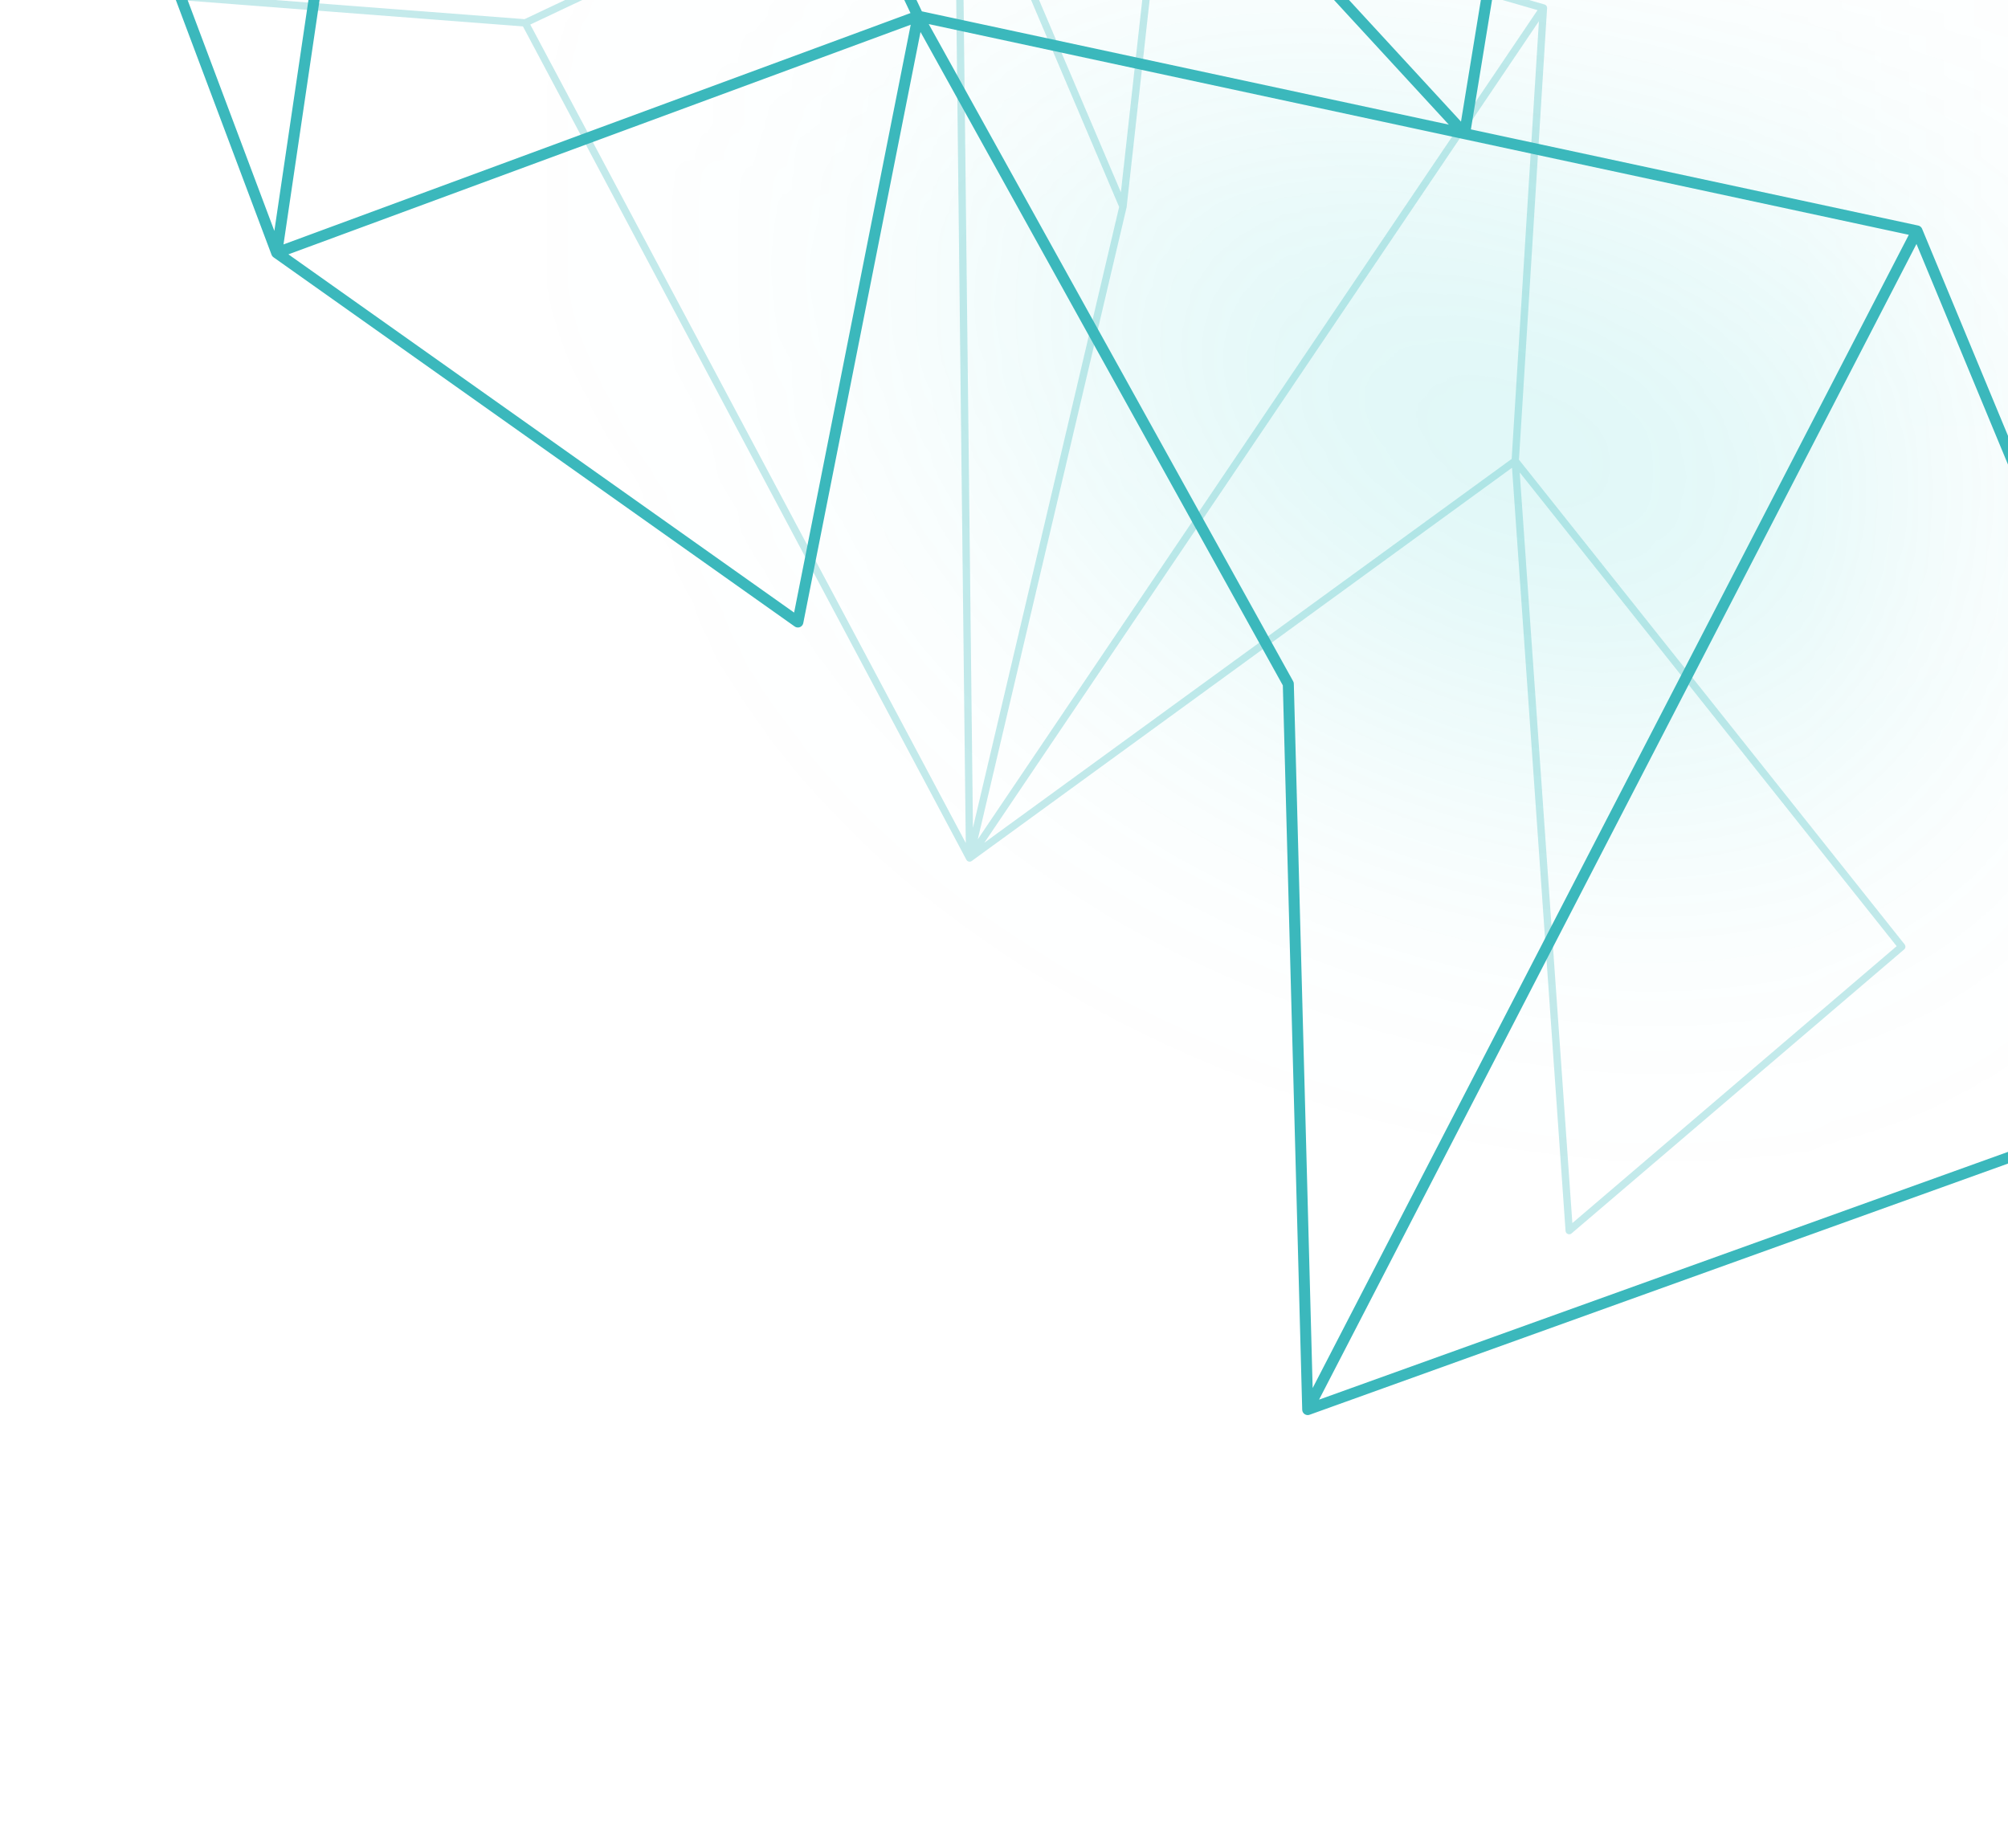
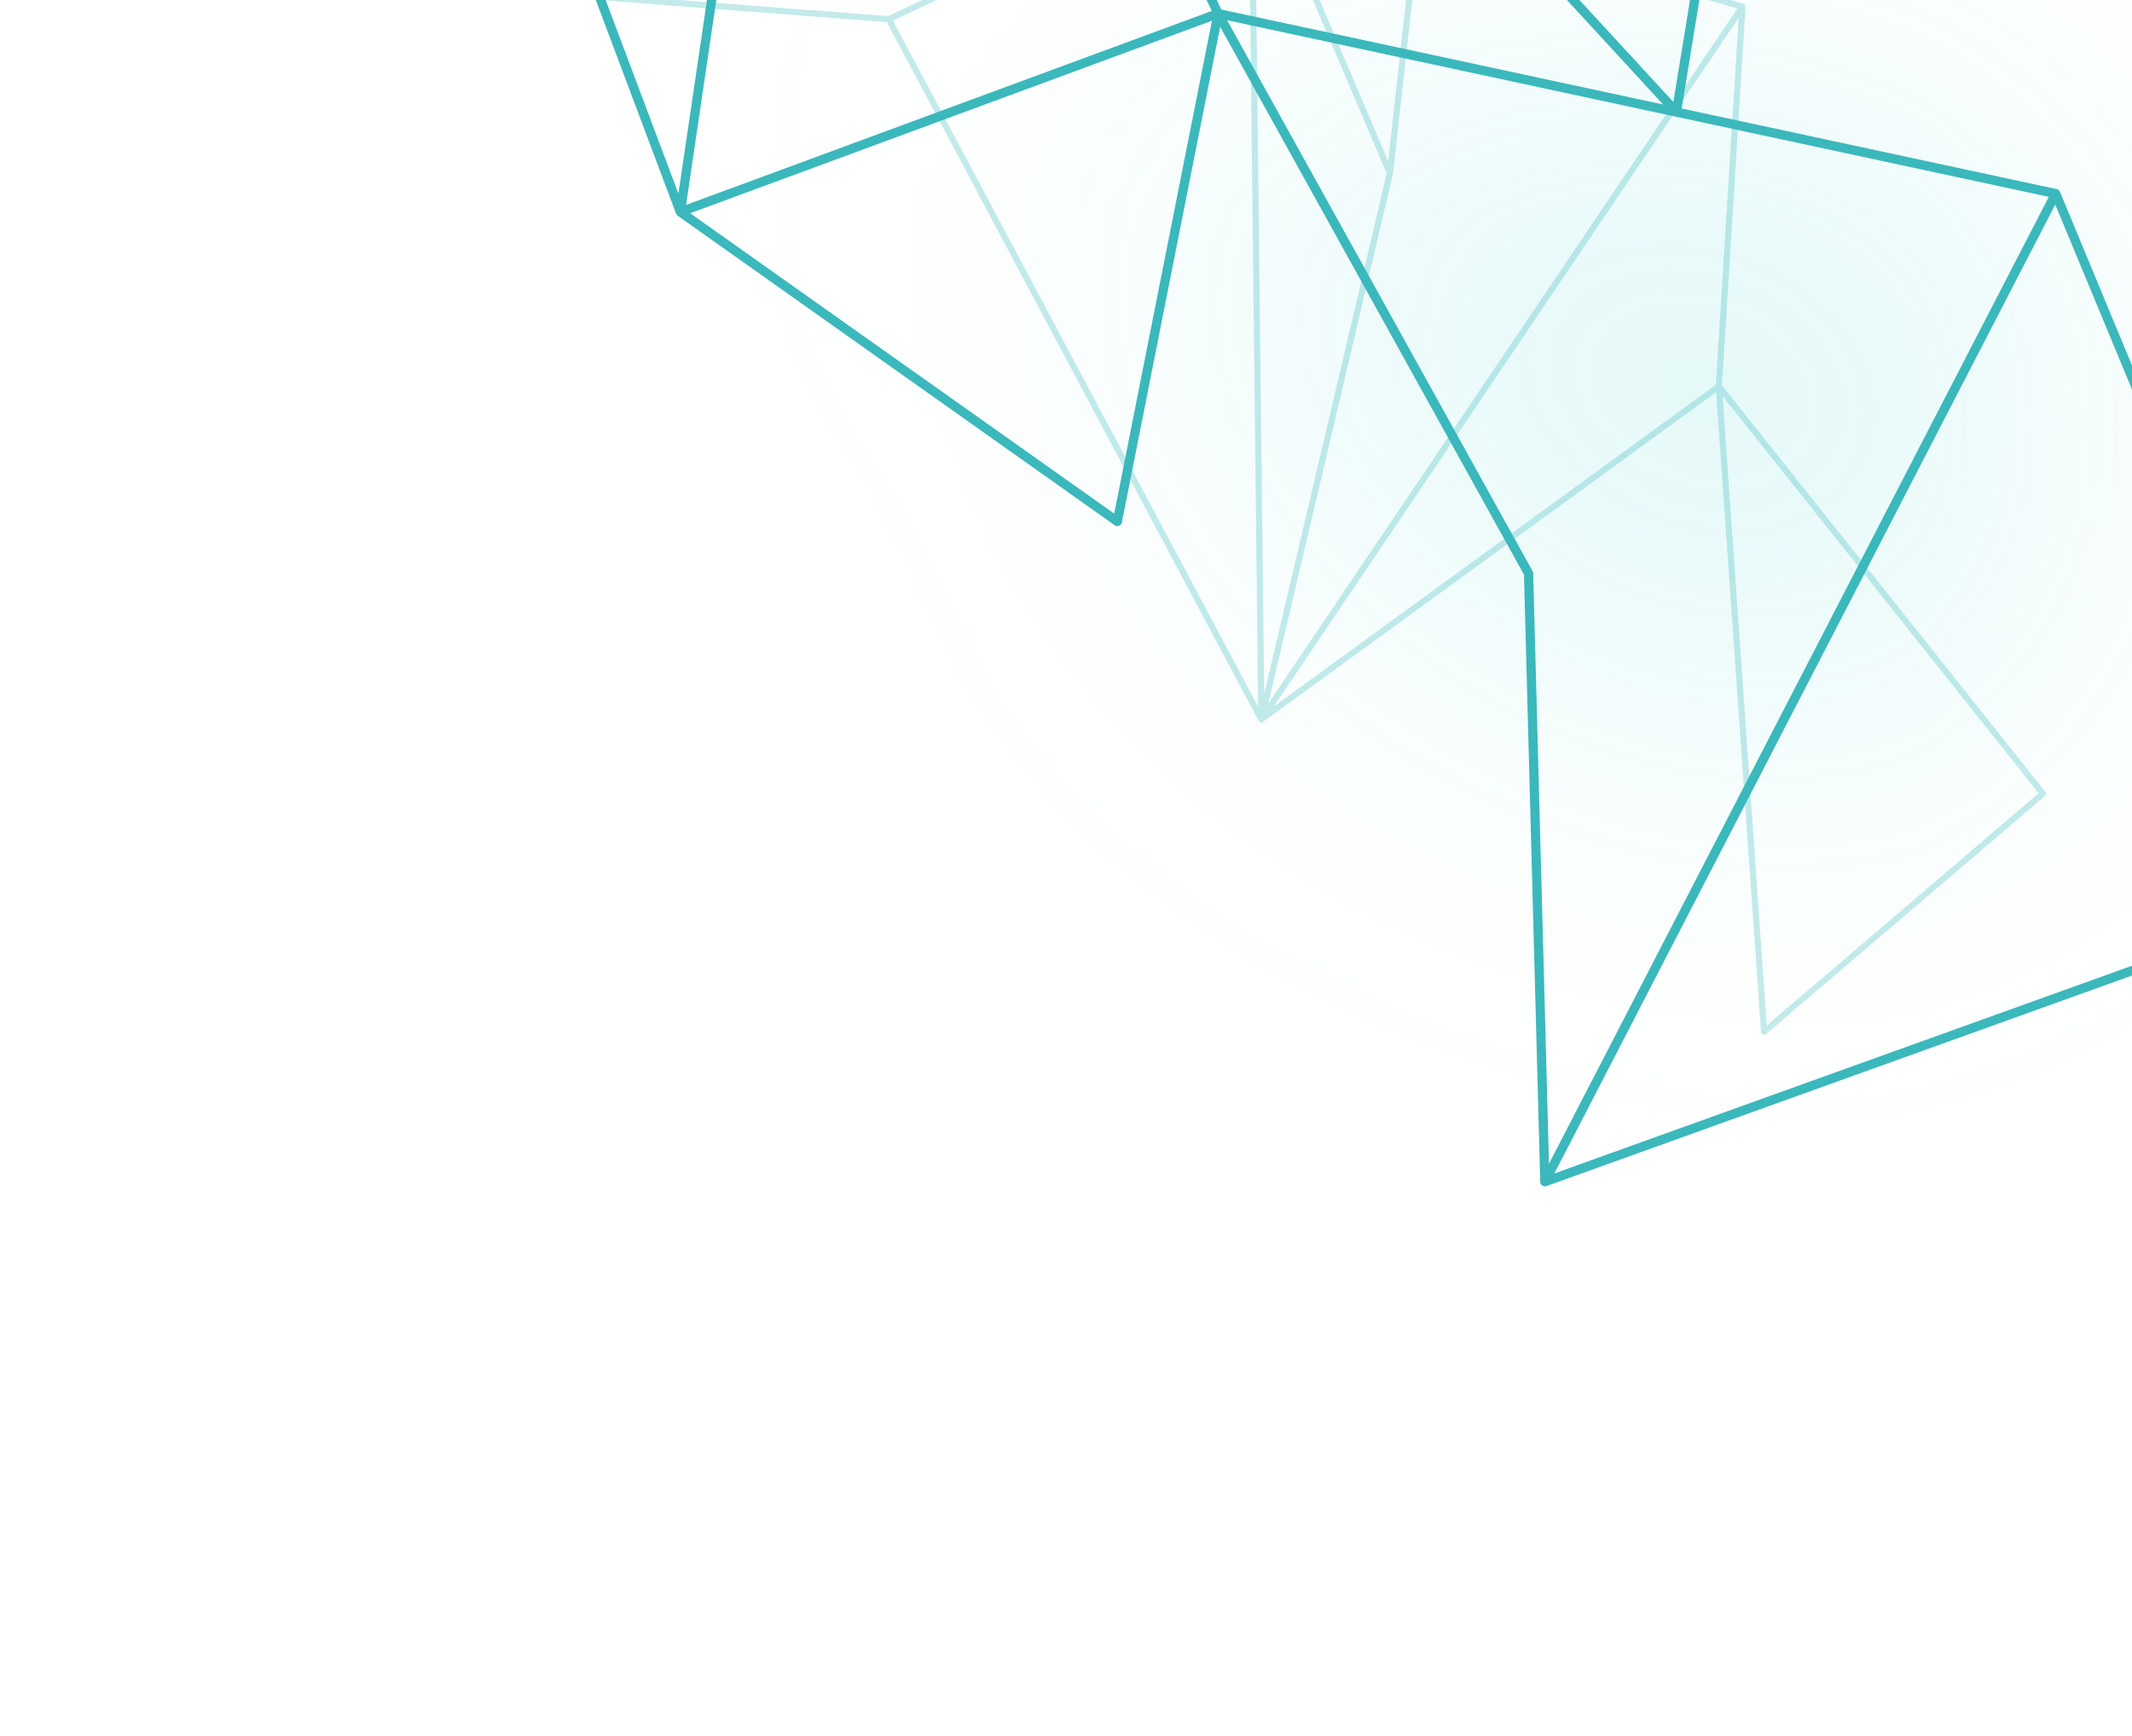
- <svg xmlns="http://www.w3.org/2000/svg" width="552" height="508" viewBox="0 0 552 508" fill="none">
-   <mask id="mask0_1363_8697" style="mask-type:alpha" maskUnits="userSpaceOnUse" x="0" y="0" width="552" height="508">
-     <rect width="552" height="508" fill="#D9D9D9" />
+ <svg xmlns="http://www.w3.org/2000/svg" width="699" height="569" viewBox="0 0 699 569" fill="none">
+   <mask id="mask0_1874_140" style="mask-type:alpha" maskUnits="userSpaceOnUse" x="0" y="0" width="699" height="569">
+     <rect width="699" height="569" fill="#D9D9D9" />
  </mask>
-   <g mask="url(#mask0_1363_8697)">
-     <g filter="url(#filter0_df_1363_8697)">
-       <circle cx="169.471" cy="169.471" r="169.471" transform="matrix(-0.339481 -0.940613 -0.940613 0.339481 701.877 53.8105)" fill="#09C4C3" fill-opacity="0.05" shape-rendering="crispEdges" />
+   <g mask="url(#mask0_1874_140)">
+     <g filter="url(#filter0_df_1874_140)">
+       <circle cx="169.471" cy="169.471" r="169.471" transform="matrix(-0.339481 -0.940613 -0.940613 0.339481 848.877 53.8105)" fill="#09C4C3" fill-opacity="0.05" shape-rendering="crispEdges" />
    </g>
-     <path d="M359.493 387.526L622.222 293.032L526.989 63.488M359.493 387.526L526.989 63.488M359.493 387.526L354.157 188.018L252.368 4.441M526.989 63.488L402.623 36.748M252.368 4.441L219.335 171L76.064 69.501M252.368 4.441L76.064 69.501M252.368 4.441L125.362 -264.36M252.368 4.441L402.623 36.748M76.064 69.501L-0.033 -133.057M76.064 69.501L125.362 -264.36M-0.033 -133.057L125.362 -264.36M-0.033 -133.057L-163.7 -55.726L-96.658 -382.921M125.362 -264.36L427.925 -118.185M125.362 -264.36L402.623 36.748M125.362 -264.36L-96.658 -382.921M125.362 -264.36L243.291 -300.47M125.362 -264.36L224.81 -439.429M125.362 -264.36L81.97 -386.637M427.925 -118.185L402.623 36.748M427.925 -118.185L243.291 -300.47M-96.658 -382.921L81.97 -386.637M243.291 -300.47L224.81 -439.429M224.81 -439.429L81.97 -386.637" stroke="#3BB8BC" stroke-width="3.028" stroke-linecap="round" stroke-linejoin="round" />
-     <path d="M424.285 2.193L266.546 235.884M424.285 2.193L416.534 126.708M424.285 2.193L318.169 -28.389L308.711 56.8M266.546 235.884L263.313 -49.899M266.546 235.884L144.385 6.294M266.546 235.884L416.534 126.708M266.546 235.884L308.711 56.8M263.313 -49.899L144.385 6.294M263.313 -49.899L-38.276 -7.731M263.313 -49.899L308.711 56.8M263.313 -49.899L219.329 -278.118M263.313 -49.899L186.009 -140.155M263.313 -49.899L52.485 -140.912M144.385 6.294L-38.276 -7.731M416.534 126.708L522.789 260.261L431.375 338.323L416.534 126.708ZM-38.276 -7.731L52.485 -140.912M-38.276 -7.731L-191.68 -154.509M-38.276 -7.731L-79.426 -161.14L4.425 -262.894M4.425 -262.894L186.009 -140.155M4.425 -262.894L219.329 -278.118M4.425 -262.894L52.485 -140.912M4.425 -262.894L-191.68 -154.509M4.425 -262.894L-69.741 -369.11M219.329 -278.118L186.009 -140.155M219.329 -278.118L-69.741 -369.11M-191.68 -154.509L-69.741 -369.11" stroke="#3BB8BC" stroke-opacity="0.3" stroke-width="2.019" stroke-linecap="round" stroke-linejoin="round" />
+     <path d="M506.493 387.526L769.222 293.032L673.989 63.488M506.493 387.526L673.989 63.488M506.493 387.526L501.157 188.018L399.368 4.441M673.989 63.488L549.623 36.748M399.368 4.441L366.335 171L223.063 69.501M399.368 4.441L223.063 69.501M399.368 4.441L272.362 -264.36M399.368 4.441L549.623 36.748M223.063 69.501L146.967 -133.057M223.063 69.501L272.362 -264.36M146.967 -133.057L272.362 -264.36M146.967 -133.057L-16.7 -55.726L50.342 -382.921M272.362 -264.36L574.925 -118.185M272.362 -264.36L549.623 36.748M272.362 -264.36L50.342 -382.921M272.362 -264.36L390.291 -300.47M272.362 -264.36L371.81 -439.429M272.362 -264.36L228.97 -386.637M574.925 -118.185L549.623 36.748M574.925 -118.185L390.291 -300.47M50.342 -382.921L228.97 -386.637M390.291 -300.47L371.81 -439.429M371.81 -439.429L228.97 -386.637" stroke="#3BB8BC" stroke-width="3.028" stroke-linecap="round" stroke-linejoin="round" />
+     <path d="M571.285 2.193L413.546 235.884M571.285 2.193L563.534 126.708M571.285 2.193L465.169 -28.389L455.711 56.8M413.546 235.884L410.313 -49.899M413.546 235.884L291.385 6.294M413.546 235.884L563.534 126.708M413.546 235.884L455.711 56.8M410.313 -49.899L291.385 6.294M410.313 -49.899L108.724 -7.731M410.313 -49.899L455.711 56.8M410.313 -49.899L366.329 -278.118M410.313 -49.899L333.009 -140.155M410.313 -49.899L199.485 -140.912M291.385 6.294L108.724 -7.731M563.534 126.708L669.789 260.261L578.375 338.323L563.534 126.708ZM108.724 -7.731L199.485 -140.912M108.724 -7.731L-44.68 -154.509M108.724 -7.731L67.574 -161.14L151.425 -262.894M151.425 -262.894L333.009 -140.155M151.425 -262.894L366.329 -278.118M151.425 -262.894L199.485 -140.912M151.425 -262.894L-44.68 -154.509M151.425 -262.894L77.259 -369.11M366.329 -278.118L333.009 -140.155M366.329 -278.118L77.259 -369.11M-44.68 -154.509L77.259 -369.11" stroke="#3BB8BC" stroke-opacity="0.3" stroke-width="2.019" stroke-linecap="round" stroke-linejoin="round" />
  </g>
  <defs>
-     <filter id="filter0_df_1363_8697" x="-137.592" y="-670.594" width="1245.06" height="1245.06" filterUnits="userSpaceOnUse" color-interpolation-filters="sRGB">
+     <filter id="filter0_df_1874_140" x="9.408" y="-670.594" width="1245.06" height="1245.06" filterUnits="userSpaceOnUse" color-interpolation-filters="sRGB">
      <feFlood flood-opacity="0" result="BackgroundImageFix" />
      <feColorMatrix in="SourceAlpha" type="matrix" values="0 0 0 0 0 0 0 0 0 0 0 0 0 0 0 0 0 0 127 0" result="hardAlpha" />
      <feOffset />
      <feGaussianBlur stdDeviation="113.254" />
      <feComposite in2="hardAlpha" operator="out" />
      <feColorMatrix type="matrix" values="0 0 0 0 0.035 0 0 0 0 0.769 0 0 0 0 0.765 0 0 0 1 0" />
-       <feBlend mode="normal" in2="BackgroundImageFix" result="effect1_dropShadow_1363_8697" />
-       <feBlend mode="normal" in="SourceGraphic" in2="effect1_dropShadow_1363_8697" result="shape" />
-       <feGaussianBlur stdDeviation="226.507" result="effect2_foregroundBlur_1363_8697" />
+       <feBlend mode="normal" in2="BackgroundImageFix" result="effect1_dropShadow_1874_140" />
+       <feBlend mode="normal" in="SourceGraphic" in2="effect1_dropShadow_1874_140" result="shape" />
+       <feGaussianBlur stdDeviation="226.507" result="effect2_foregroundBlur_1874_140" />
    </filter>
  </defs>
</svg>
